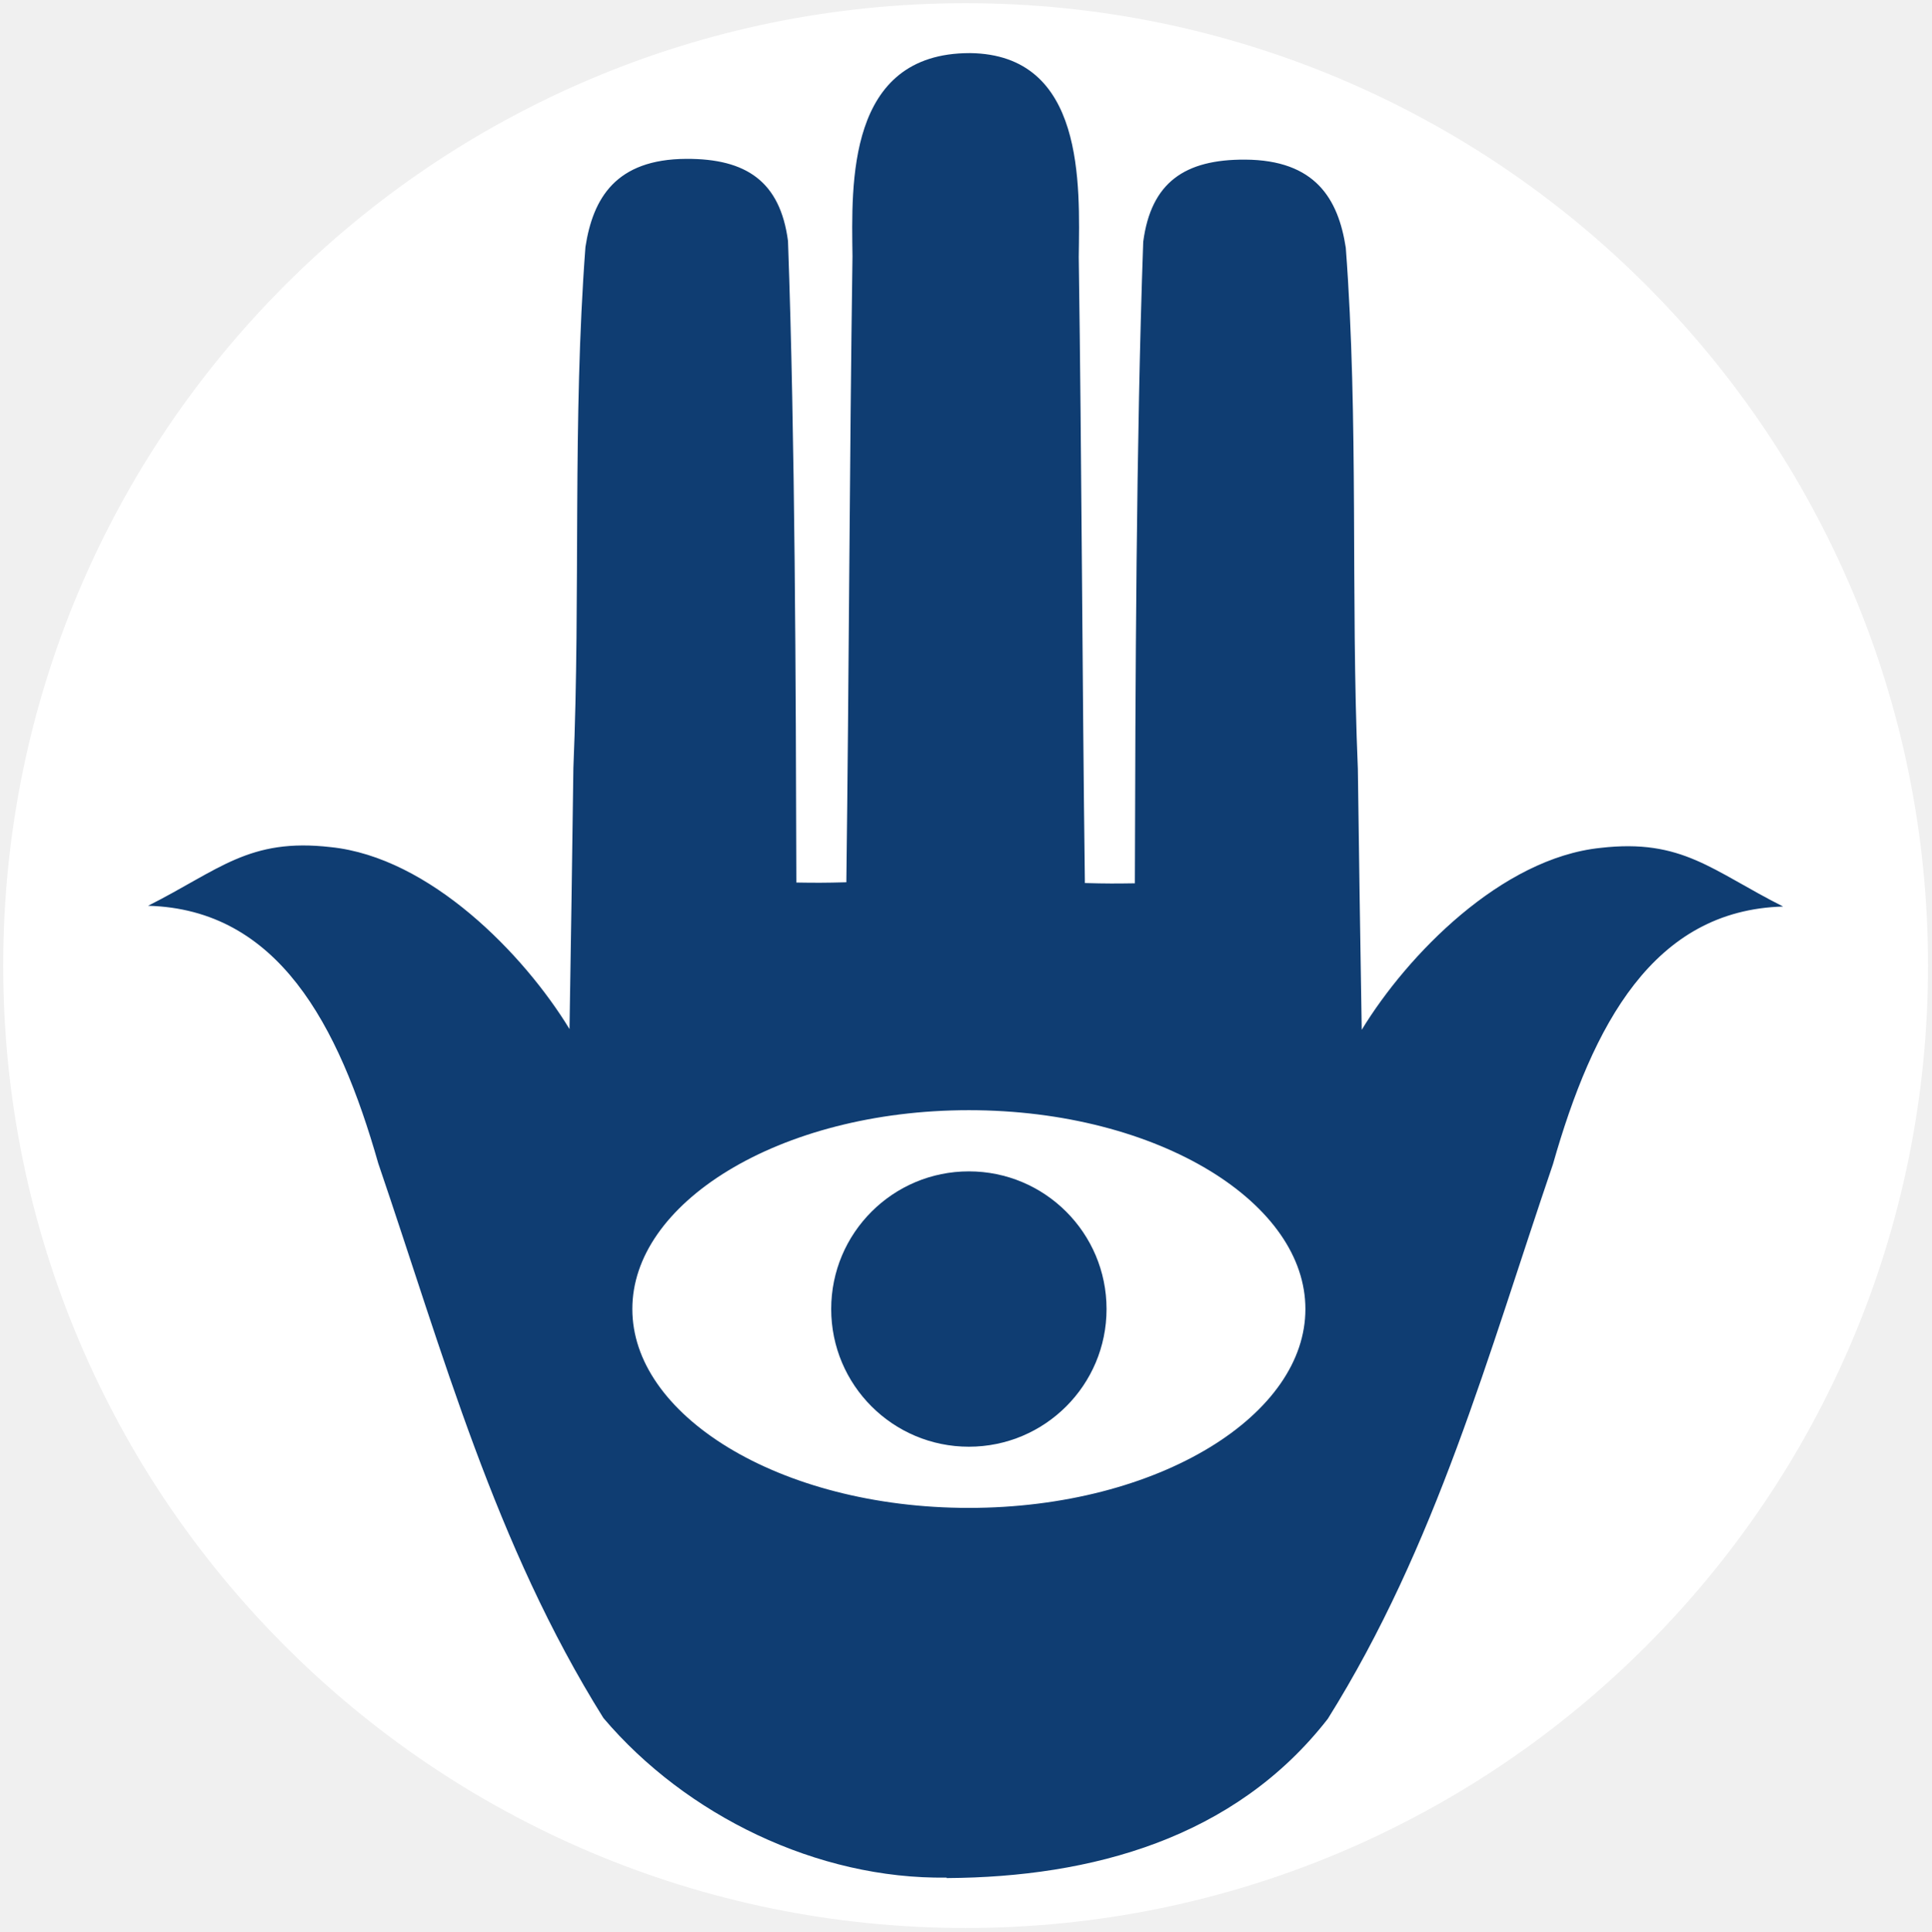
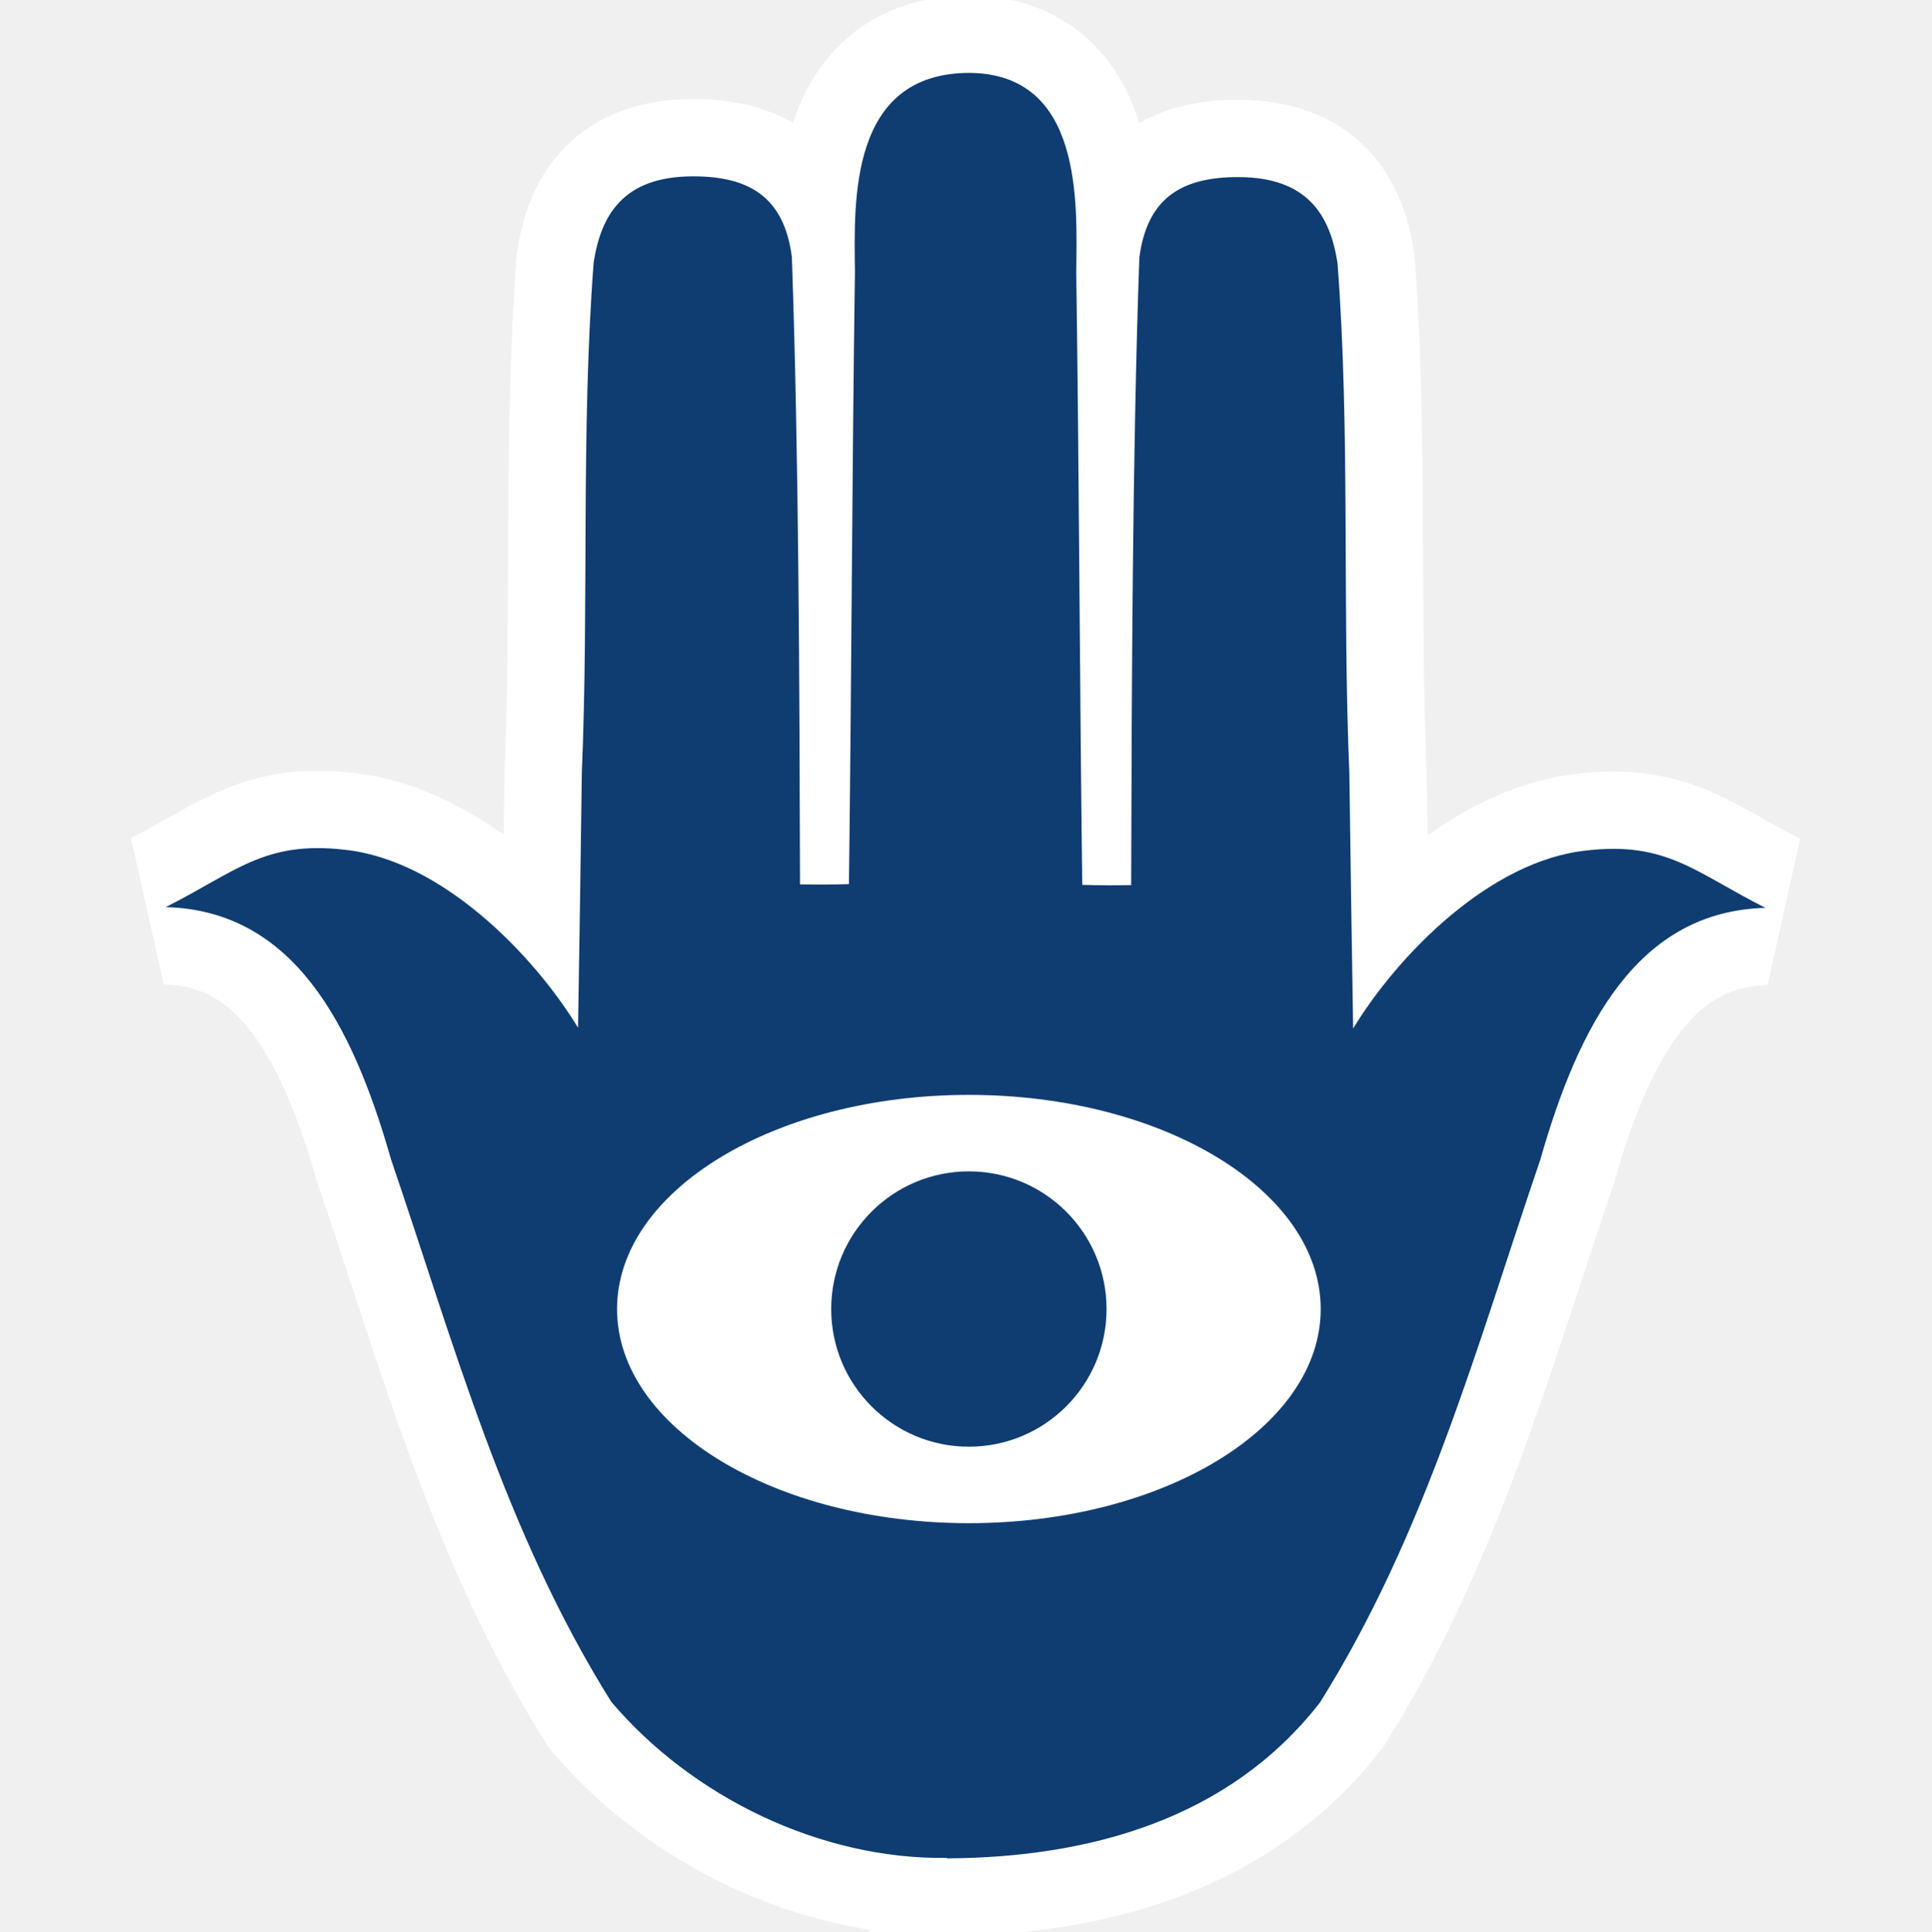
<svg xmlns="http://www.w3.org/2000/svg" viewBox="0 95 81.81 113.625" width="36.36" height="36.36" version="1.1" id="svg1">
  <defs id="defs1" />
-   <circle style="fill:#ffffff;fill-opacity:1;stroke:none;stroke-width:1;stroke-dasharray:none;stroke-opacity:1" id="path3" cx="40.905" cy="151.812" r="56.624" />
-   <g transform="matrix(0.9,0,0,0.9,10.81175,11.14617)" id="g1">
-     <path fill="#0f3d72" d="m 33.709,96.643 c -8.058,-0.002 -7.726,8.568 -7.668,13.274 -0.195,13.593 -0.227,27.337 -0.401,40.931 -1.434,0.04 -2.032,0.036 -3.268,0.017 -0.034,-13.008 -0.082,-28.937 -0.546,-41.938 -0.513,-3.891 -2.728,-5.389 -6.651,-5.371 -4.611,0.021 -6.101,2.578 -6.591,5.76 -0.857,11.335 -0.312,22.717 -0.789,34.068 -0.077,5.686 -0.157,11.373 -0.253,17.059 -2.989,-4.906 -9.137,-11.225 -15.61,-11.893 -5.351,-0.618 -7.288,1.493 -11.939,3.834 8.485,0.233 12.449,7.728 15.048,16.842 4.253,12.472 7.618,24.906 14.718,36.257 5.392,6.36 13.984,10.554 22.437,10.433 v 0.031 c 0.013,-4.4e-4 0.026,-6.2e-4 0.038,-0.001 9.41,-0.058 18.787,-2.577 24.882,-10.413 7.1,-11.351 10.465,-23.785 14.718,-36.257 2.598,-9.114 6.562,-16.609 15.047,-16.842 -4.651,-2.341 -6.588,-4.452 -11.939,-3.834 -6.473,0.668 -12.621,6.987 -15.61,11.893 -0.097,-5.686 -0.176,-11.373 -0.253,-17.059 -0.477,-11.351 0.067,-22.733 -0.789,-34.068 -0.49,-3.182 -1.98,-5.739 -6.591,-5.76 -3.923,-0.018 -6.138,1.48 -6.651,5.371 -0.464,13.001 -0.512,28.93 -0.546,41.938 -1.236,0.019 -1.834,0.023 -3.268,-0.017 -0.174,-13.593 -0.206,-27.338 -0.401,-40.931 0.058,-4.705 0.428,-13.246 -7.123,-13.325 z" id="path1" style="stroke-width:1.05" />
-     <ellipse fill="#ffffff" stroke="#0f3d72" stroke-width="2" cx="33.65" cy="178.747" rx="23" ry="14" id="ellipse1" />
-     <circle fill="#0f3d72" cx="33.65" cy="178.747" r="9" id="circle1" />
-   </g>
+   <path fill="#0f3d72" d="m 41.145,99.288 c -7.096,-0.002 -6.803,7.545 -6.752,11.688 -0.171,11.969 -0.2,24.071 -0.353,36.041 -1.263,0.035 -1.789,0.032 -2.878,0.015 -0.03,-11.454 -0.072,-25.479 -0.481,-36.927 -0.451,-3.426 -2.402,-4.745 -5.857,-4.73 -4.06,0.019 -5.372,2.27 -5.804,5.072 -0.755,9.98 -0.275,20.003 -0.695,29.998 -0.068,5.007 -0.138,10.014 -0.223,15.021 -2.632,-4.319 -8.046,-9.884 -13.745,-10.472 -4.712,-0.544 -6.417,1.315 -10.513,3.376 7.471,0.205 10.962,6.805 13.25,14.83 3.745,10.982 6.708,21.93 12.96,31.925 4.748,5.6 12.313,9.293 19.757,9.187 v 0.027 c 0.012,-4e-4 0.023,-5.5e-4 0.033,-8.9e-4 8.286,-0.051 16.543,-2.269 21.91,-9.169 6.252,-9.995 9.214,-20.943 12.96,-31.925 2.288,-8.025 5.778,-14.625 13.25,-14.83 -4.096,-2.061 -5.801,-3.92 -10.513,-3.376 -5.7,0.588 -11.113,6.152 -13.745,10.472 -0.085,-5.007 -0.155,-10.014 -0.223,-15.021 -0.42,-9.995 0.059,-20.017 -0.695,-29.998 -0.431,-2.802 -1.743,-5.054 -5.804,-5.072 -3.455,-0.016 -5.405,1.303 -5.857,4.73 -0.408,11.448 -0.451,25.474 -0.481,36.927 -1.089,0.017 -1.615,0.02 -2.878,-0.015 -0.153,-11.969 -0.182,-24.072 -0.353,-36.041 0.051,-4.143 0.377,-11.664 -6.272,-11.733 z" id="path2" style="fill:none;fill-opacity:1;stroke:#ffffff;stroke-width:9.097;stroke-dasharray:none;stroke-opacity:1" />
+   <path fill="#0f3d72" d="m 41.145,99.288 c -7.096,-0.002 -6.803,7.545 -6.752,11.688 -0.171,11.969 -0.2,24.071 -0.353,36.041 -1.263,0.035 -1.789,0.032 -2.878,0.015 -0.03,-11.454 -0.072,-25.479 -0.481,-36.927 -0.451,-3.426 -2.402,-4.745 -5.857,-4.73 -4.06,0.019 -5.372,2.27 -5.804,5.072 -0.755,9.98 -0.275,20.003 -0.695,29.998 -0.068,5.007 -0.138,10.014 -0.223,15.021 -2.632,-4.319 -8.046,-9.884 -13.745,-10.472 -4.712,-0.544 -6.417,1.315 -10.513,3.376 7.471,0.205 10.962,6.805 13.25,14.83 3.745,10.982 6.708,21.93 12.96,31.925 4.748,5.6 12.313,9.293 19.757,9.187 v 0.027 c 0.012,-4e-4 0.023,-5.5e-4 0.033,-8.9e-4 8.286,-0.051 16.543,-2.269 21.91,-9.169 6.252,-9.995 9.214,-20.943 12.96,-31.925 2.288,-8.025 5.778,-14.625 13.25,-14.83 -4.096,-2.061 -5.801,-3.92 -10.513,-3.376 -5.7,0.588 -11.113,6.152 -13.745,10.472 -0.085,-5.007 -0.155,-10.014 -0.223,-15.021 -0.42,-9.995 0.059,-20.017 -0.695,-29.998 -0.431,-2.802 -1.743,-5.054 -5.804,-5.072 -3.455,-0.016 -5.405,1.303 -5.857,4.73 -0.408,11.448 -0.451,25.474 -0.481,36.927 -1.089,0.017 -1.615,0.02 -2.878,-0.015 -0.153,-11.969 -0.182,-24.072 -0.353,-36.041 0.051,-4.143 0.377,-11.664 -6.272,-11.733 z" id="path1" style="stroke:#fbf500;stroke-width:0;stroke-dasharray:none;stroke-opacity:1" />
+   <ellipse fill="#ffffff" stroke="#0f3d72" stroke-width="1.8" cx="41.097" cy="172.018" rx="20.7" ry="12.6" id="ellipse1" style="stroke-width:0;stroke-dasharray:none" />
+   <circle fill="#0f3d72" cx="41.097" cy="172.018" r="8.1" id="circle1" style="stroke-width:0;stroke-dasharray:none" />
</svg>
